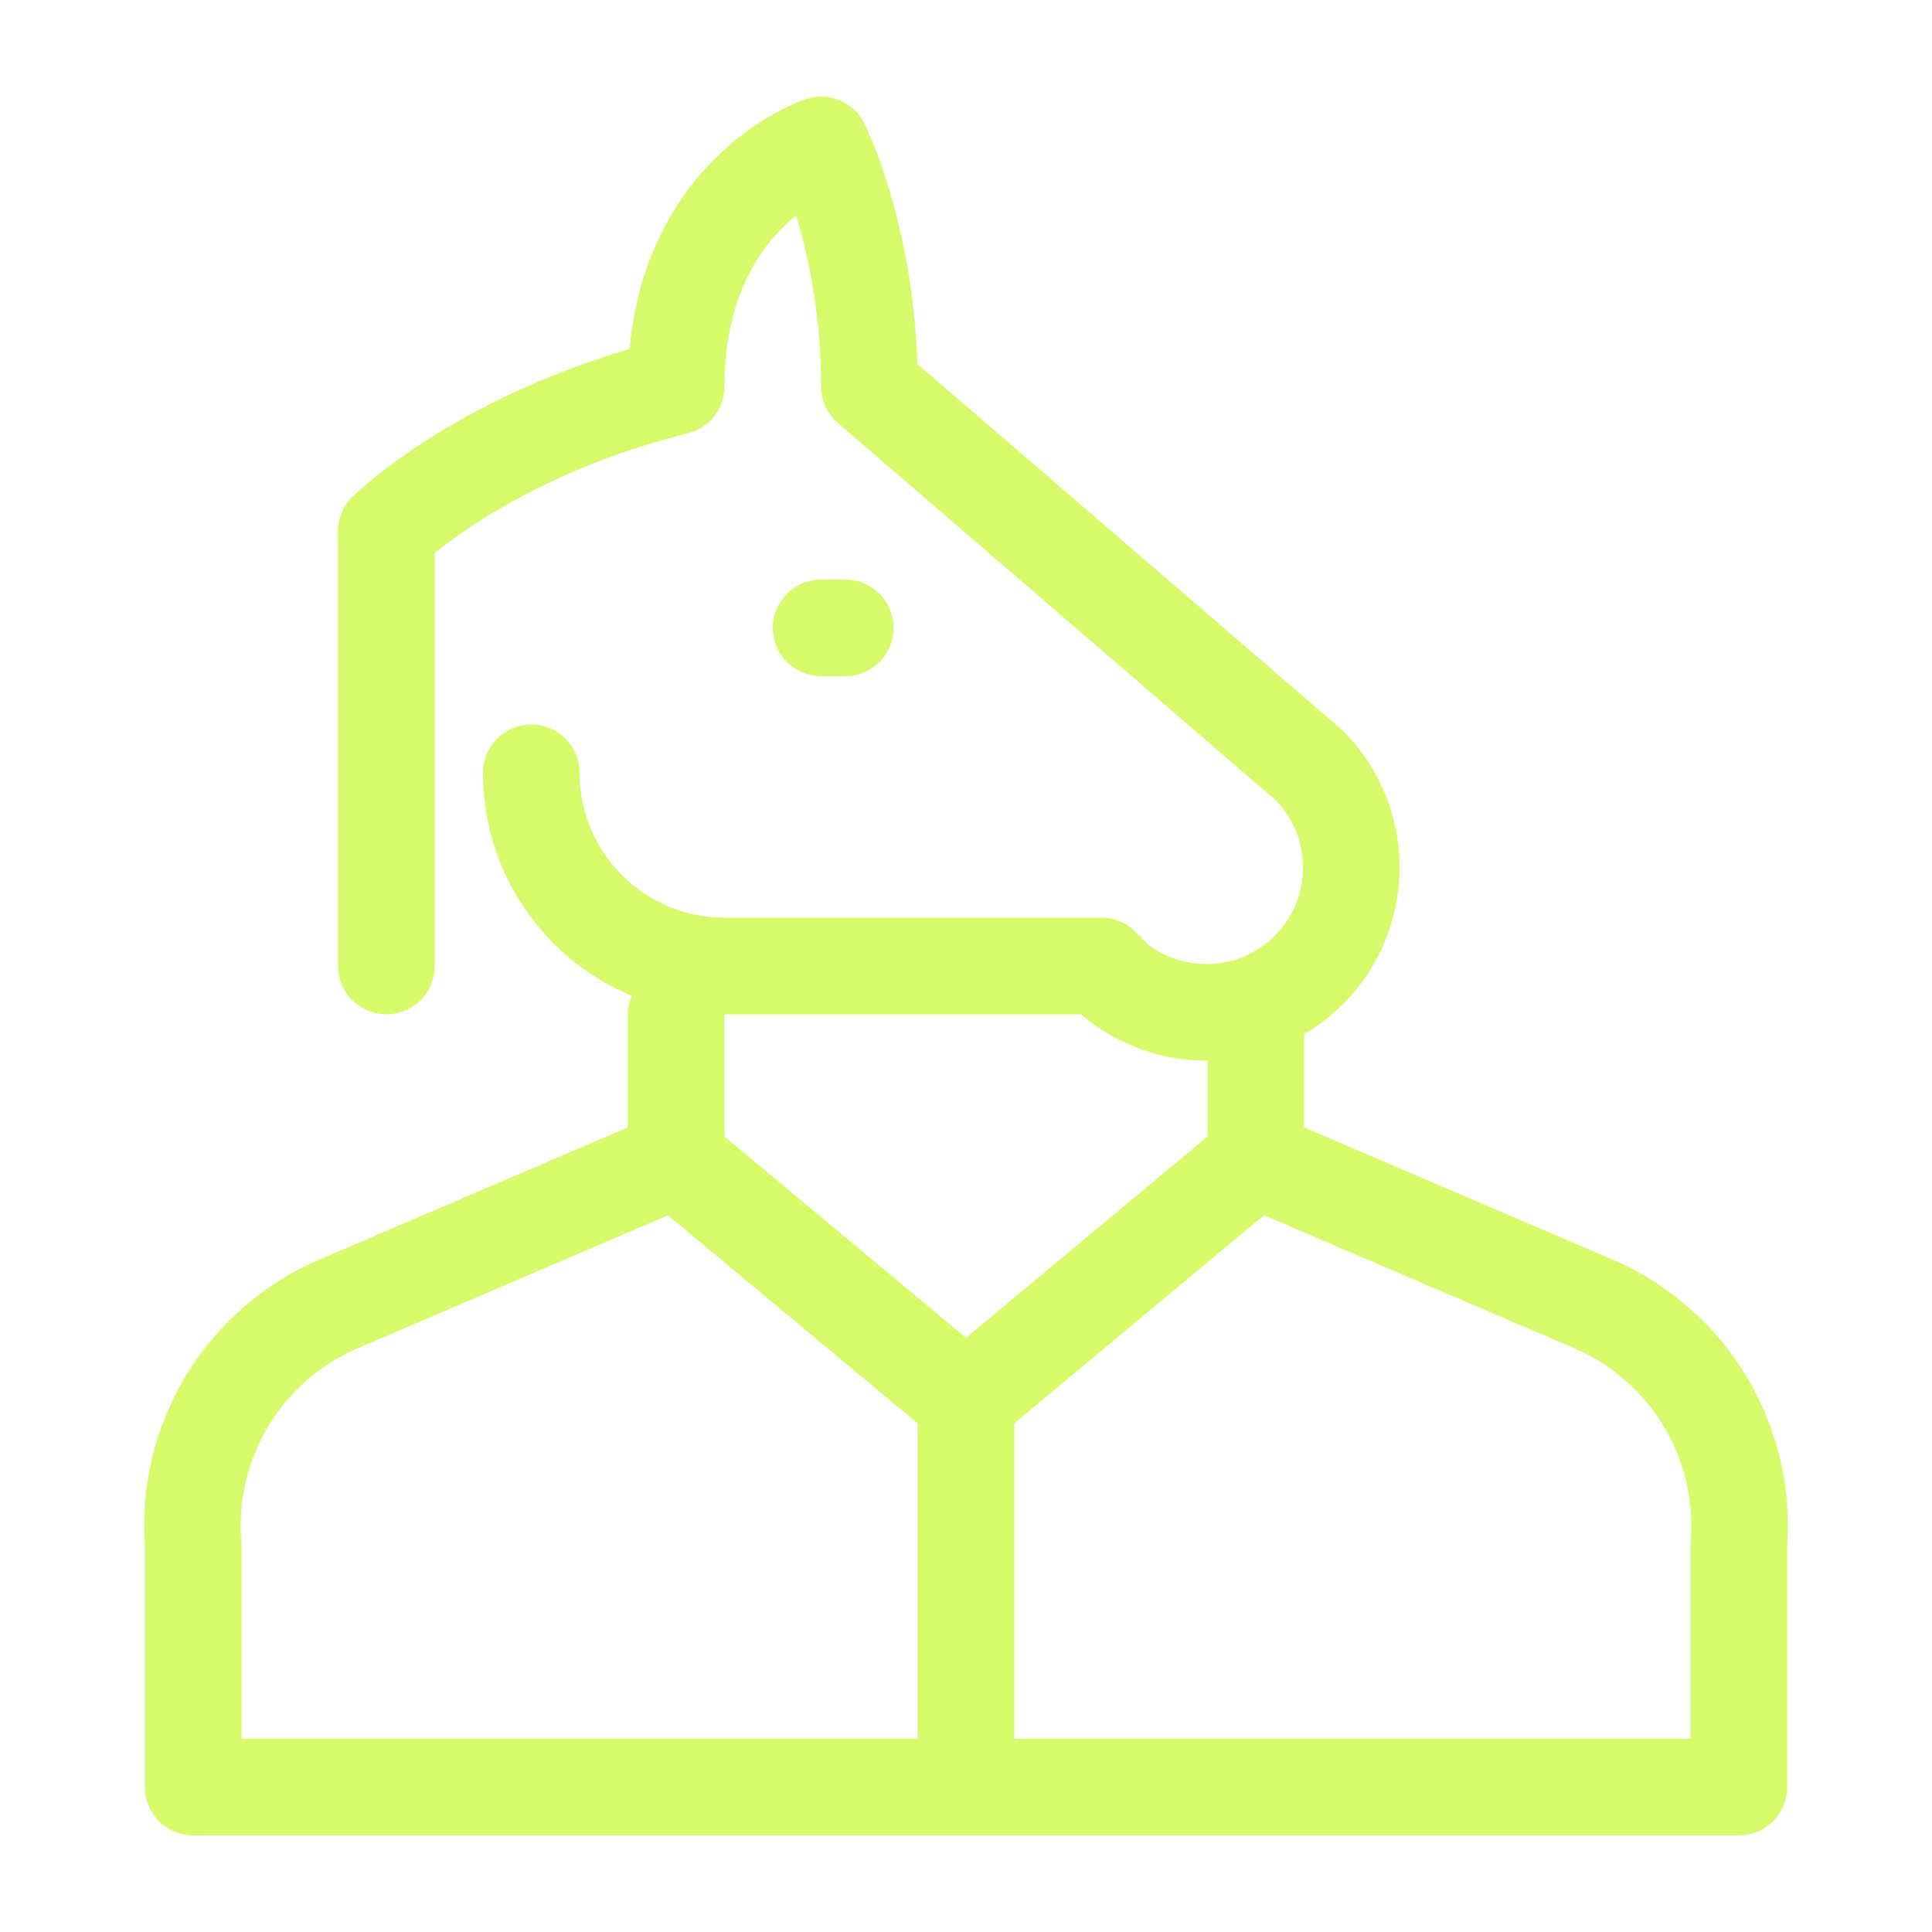
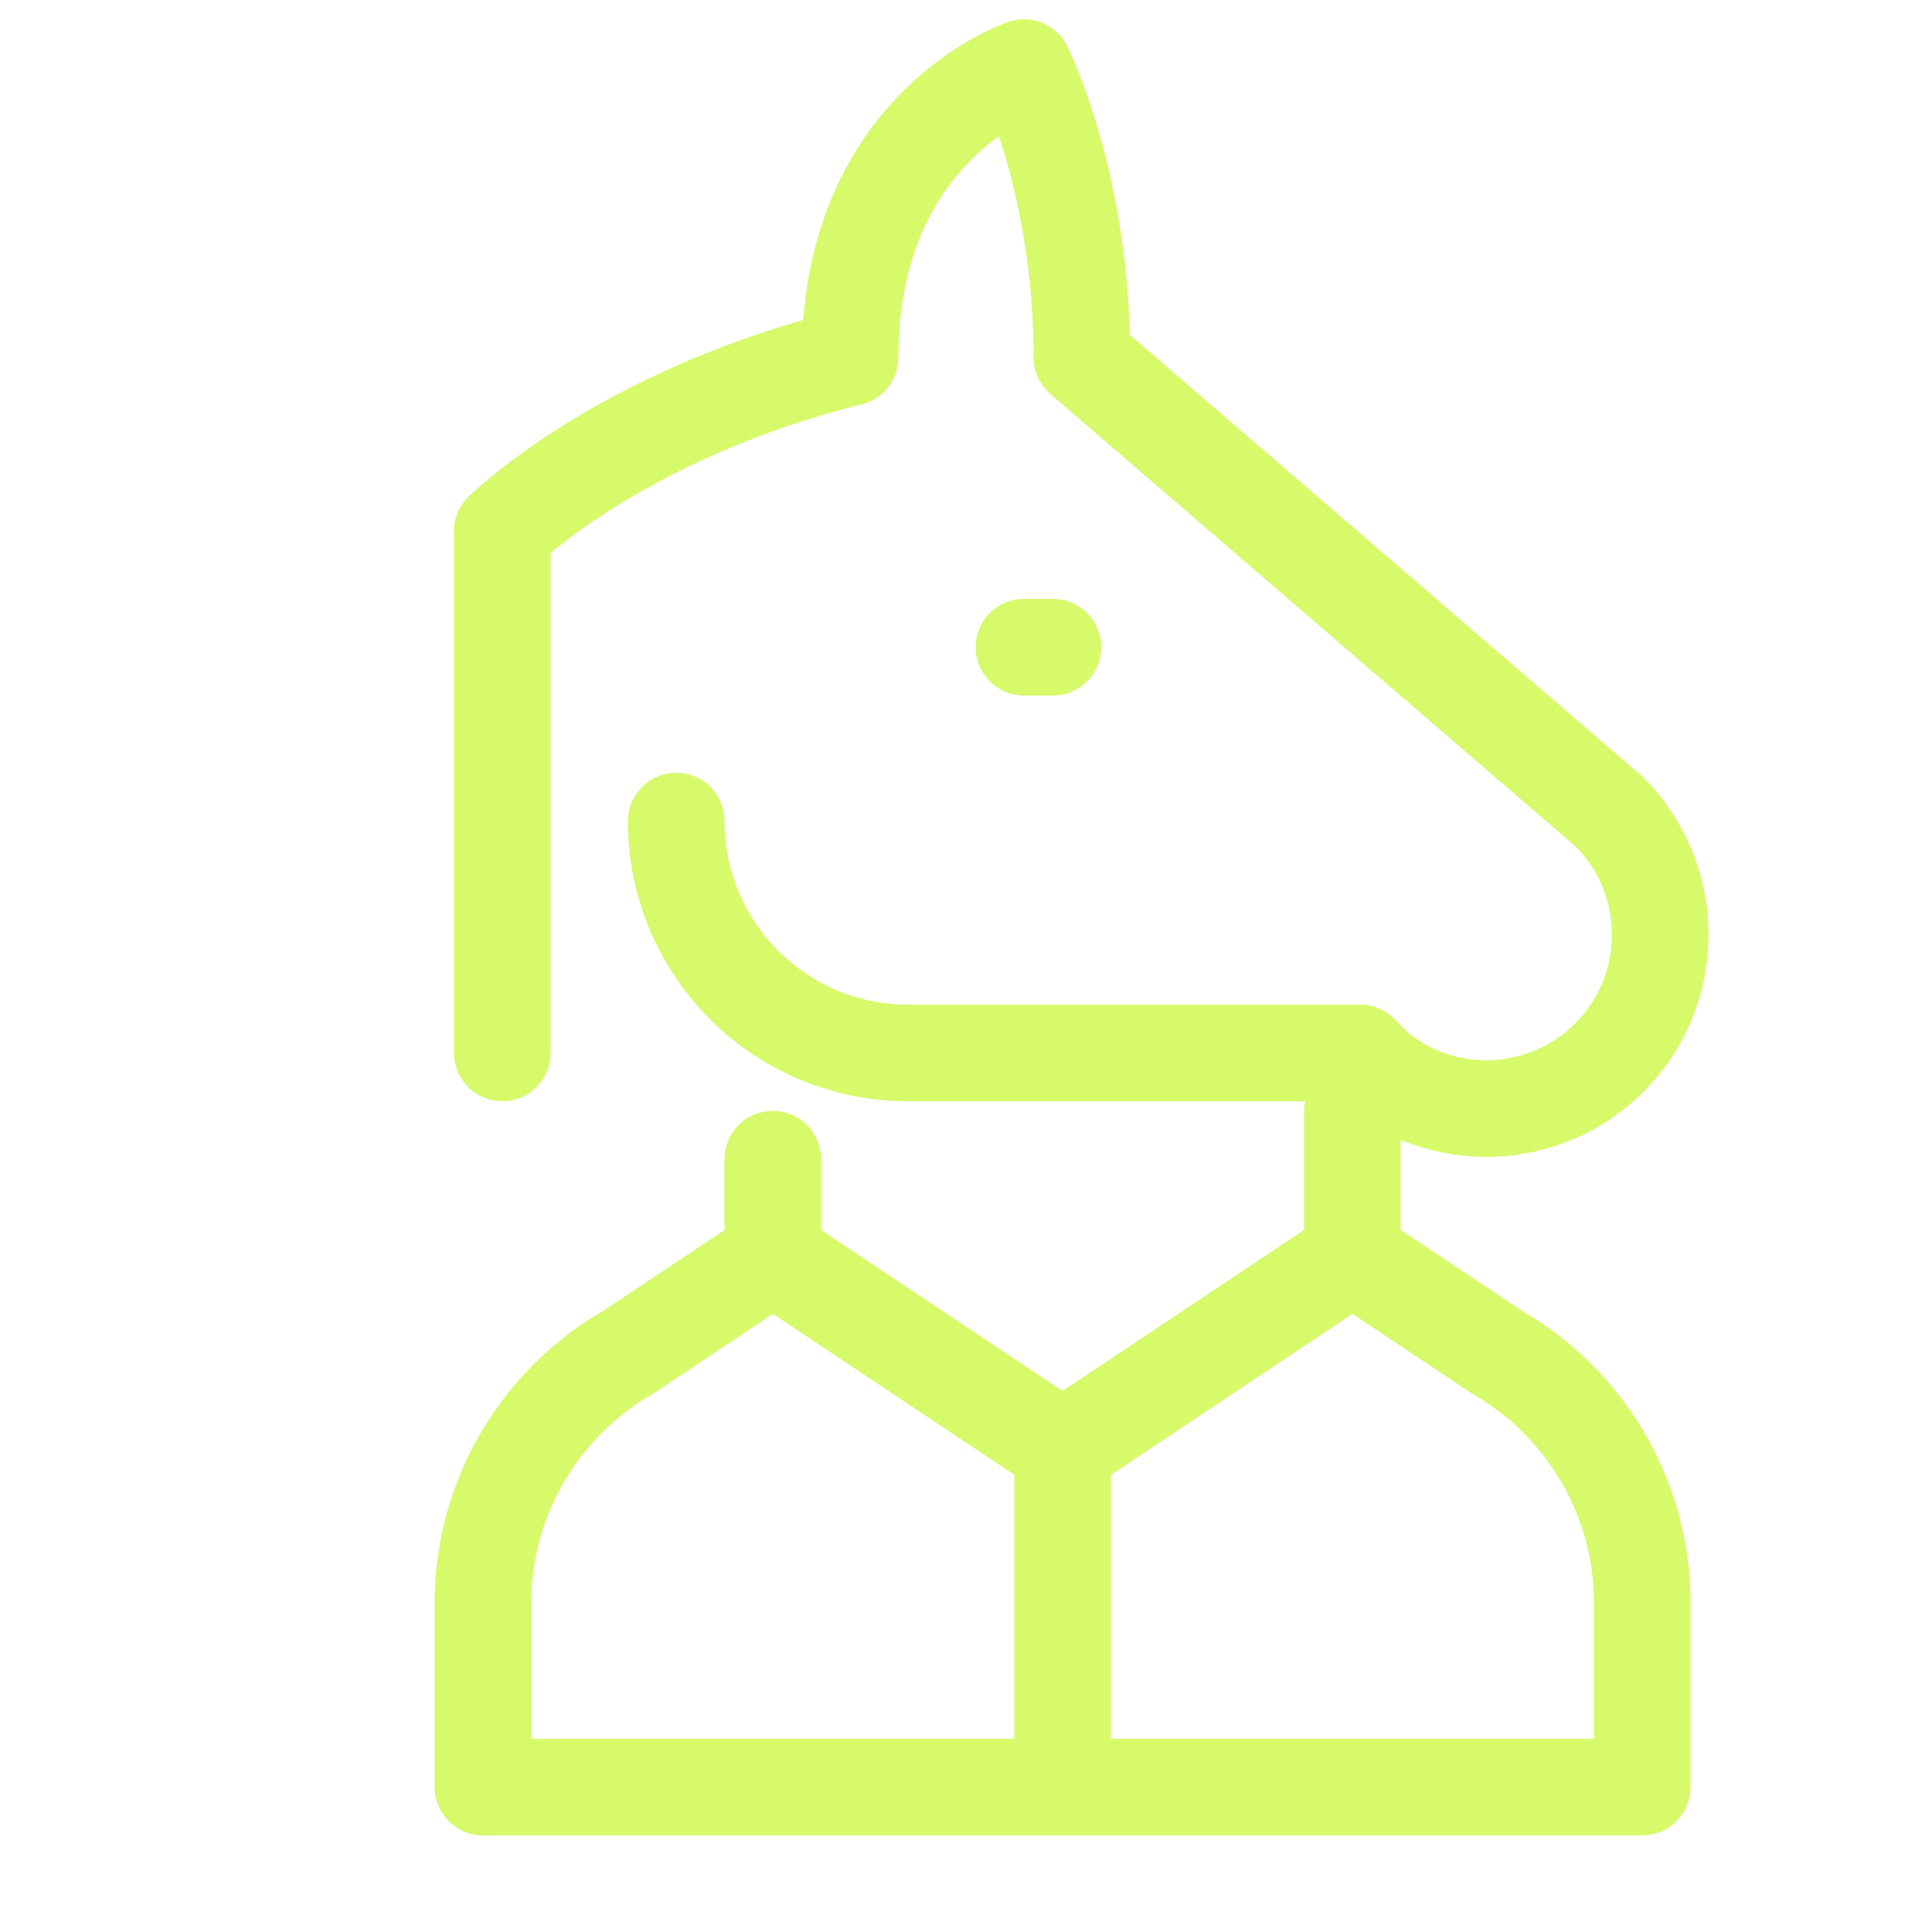
<svg xmlns="http://www.w3.org/2000/svg" viewBox="0 0 40 40" fill="none" stroke="#d6fa69" stroke-width="2" stroke-linecap="round" stroke-linejoin="round">
-   <g transform="translate(6 1)">
+   <g transform="translate(8 -1) scale(1.2)" stroke-width="1.667">
    <path d="M11.5 12H11" />
    <path d="M5 15a4 4 0 0 0 4 4h7.8l.3.3a3 3 0 0 0 4-4.46L12 7c0-3-1-5-1-5S8 3 8 7c-4 1-6 3-6 3" />
    <path d="M2 10v9" />
  </g>
-   <path d="M14 21v3l6 5 6-5v-3M14 24l-7 3a5 5 0 0 0-3 5v5h32v-5a5 5 0 0 0-3-5l-7-3M20 29v8" />
+   <path d="M16 24v2l6 4 6-4v-3M16 26l-3 2a6 6 0 0 0-3 5v4h24v-4a6 6 0 0 0-3-5l-3-2M22 30v7" />
</svg>
